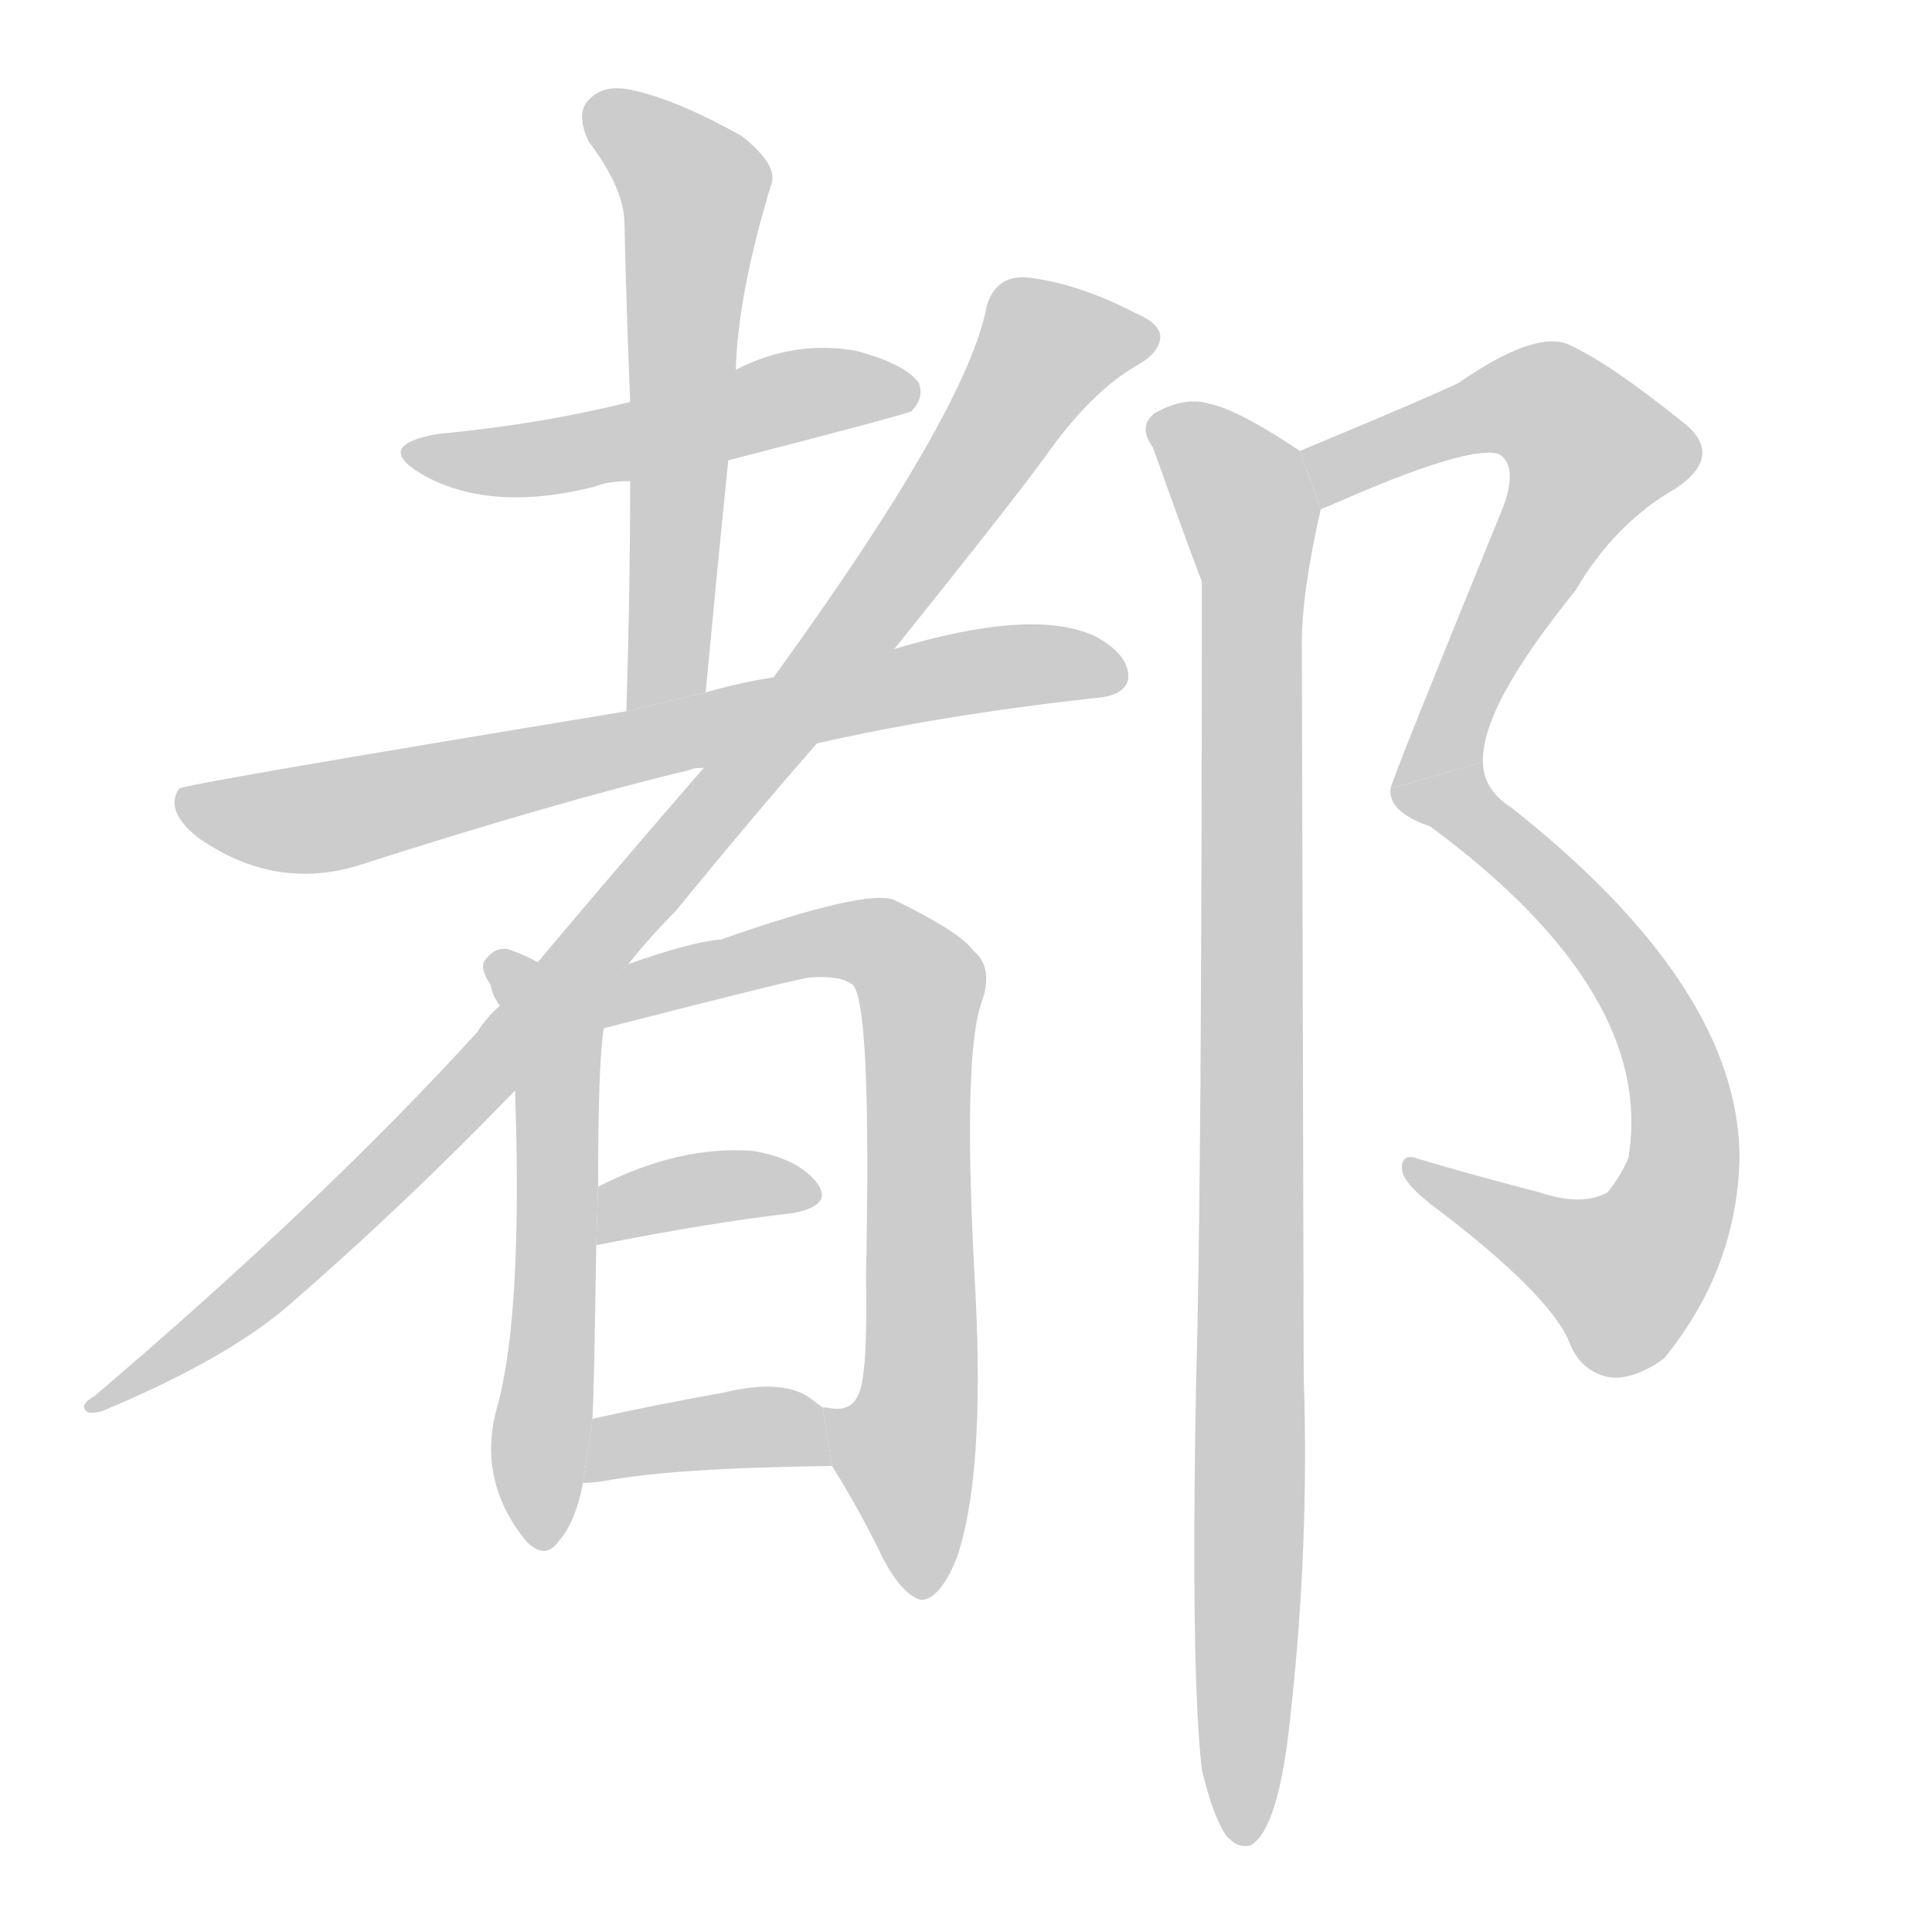
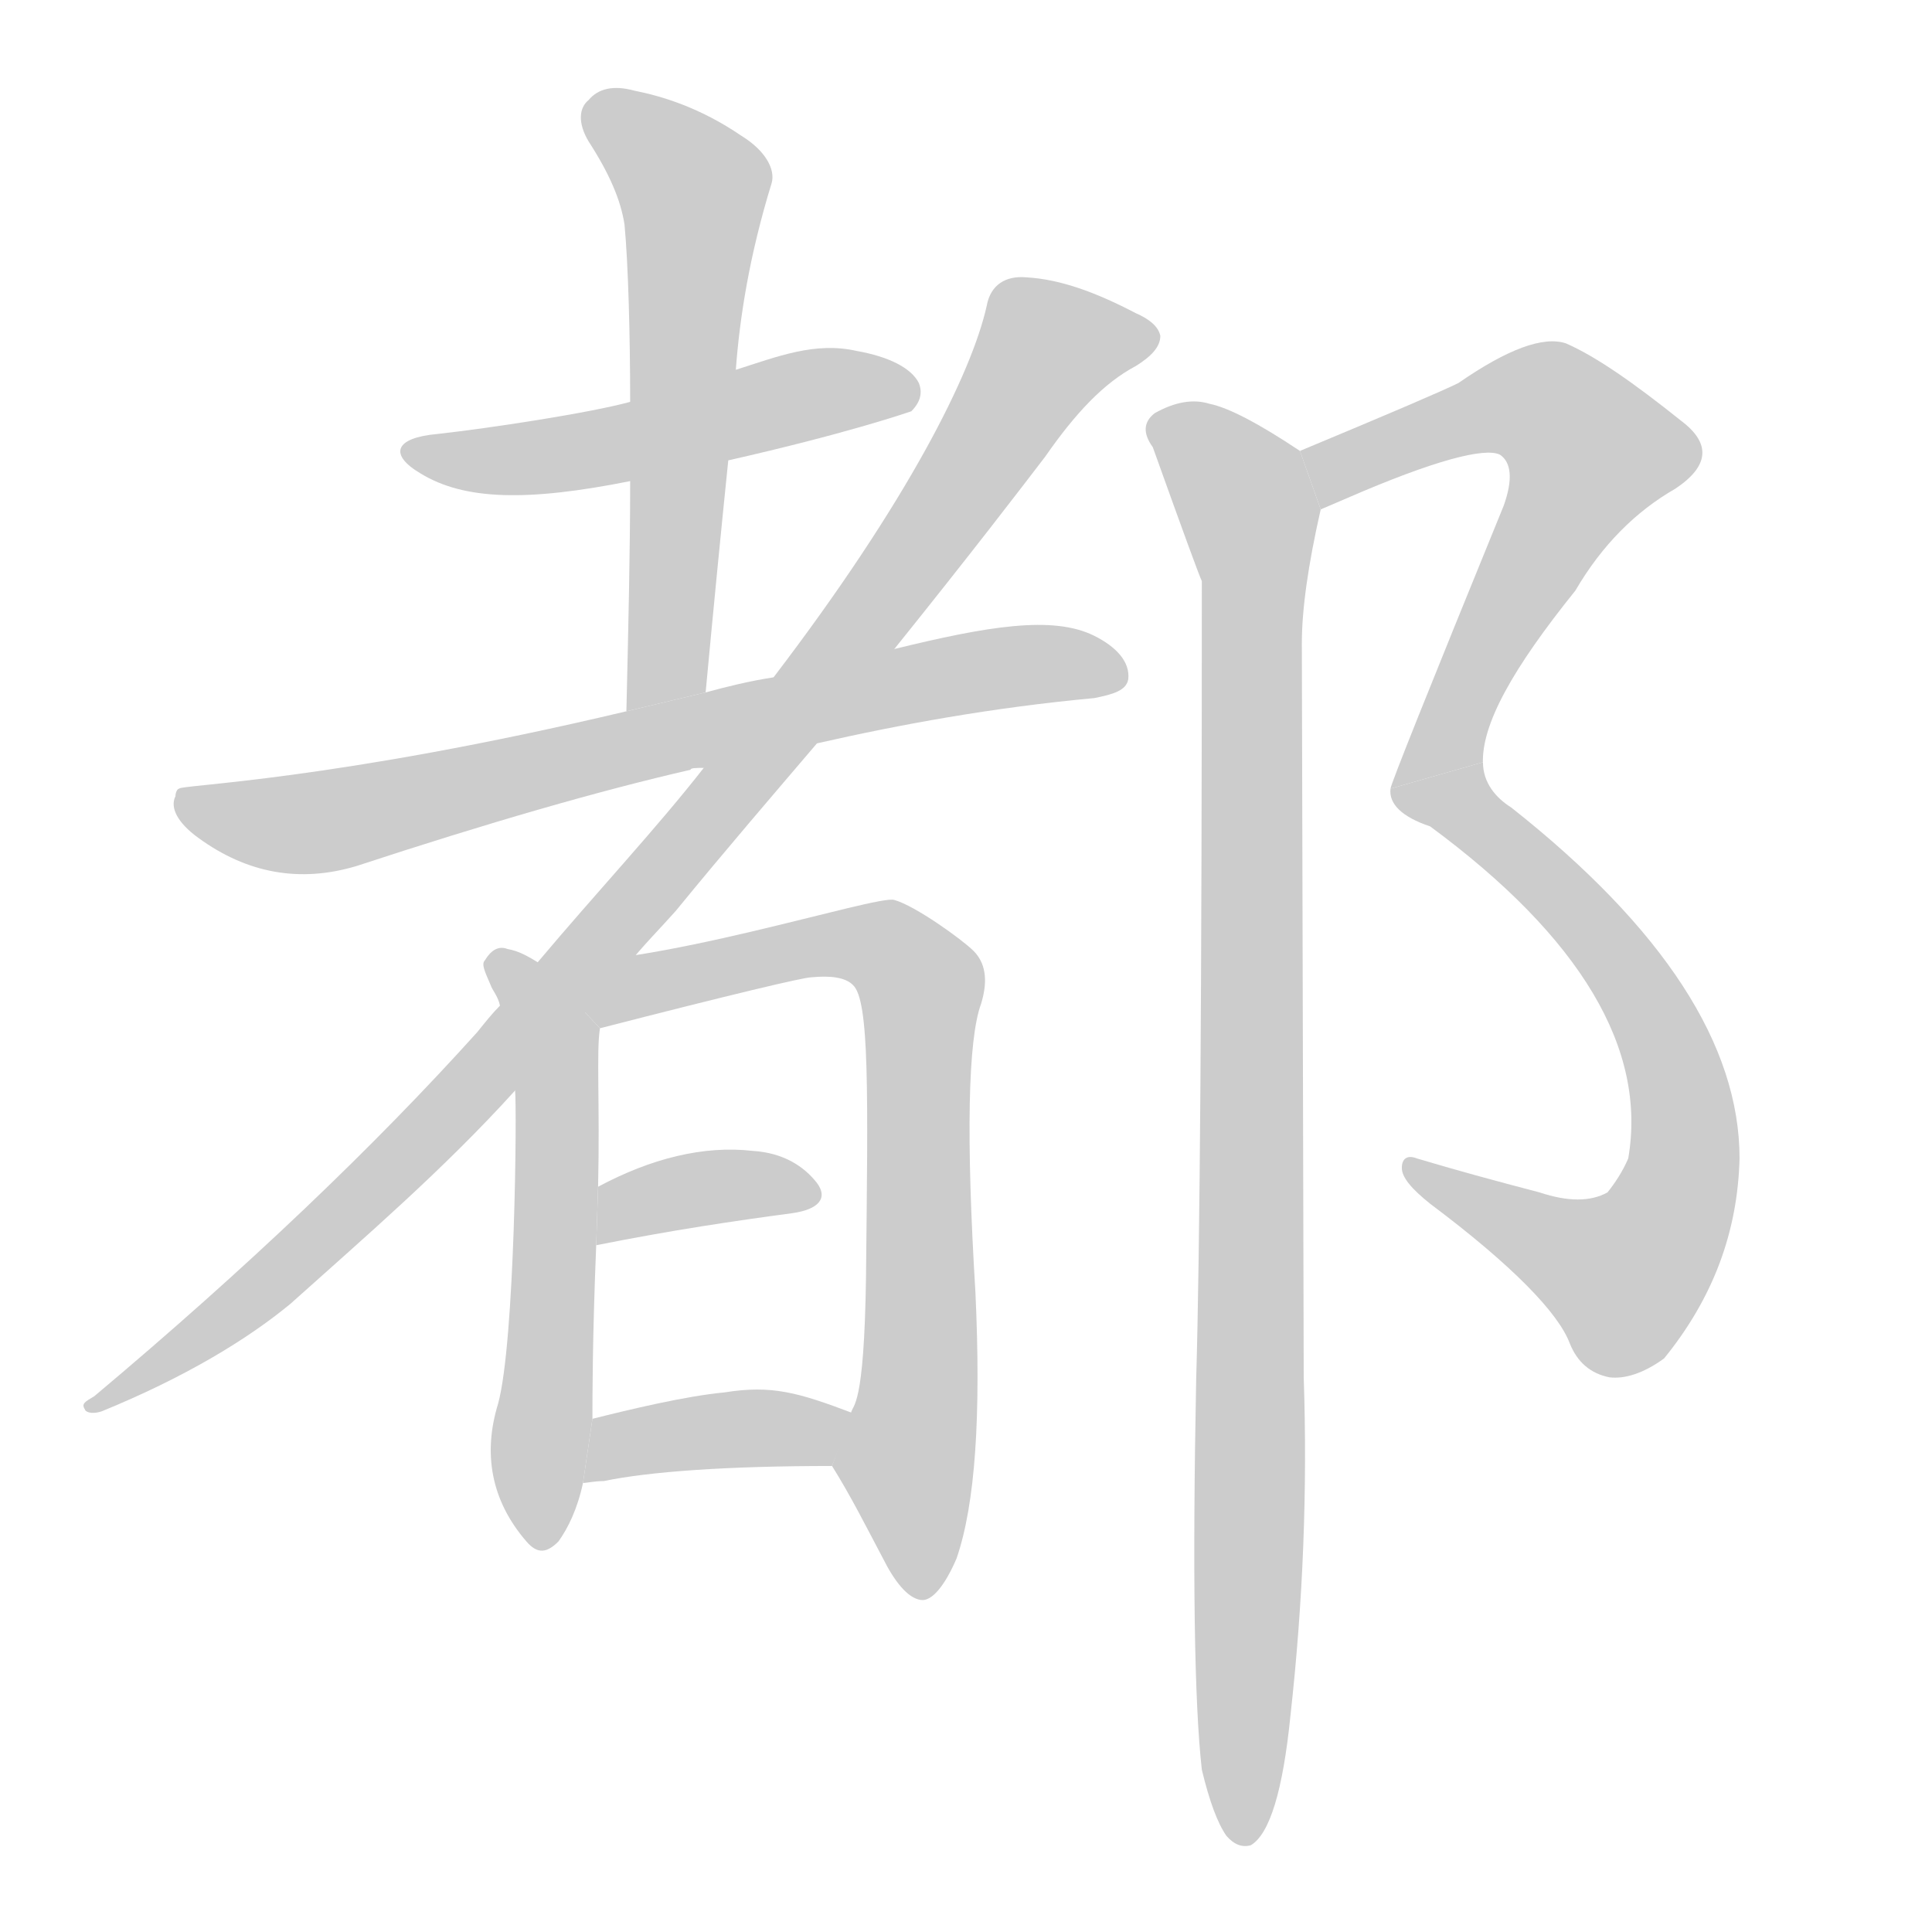
<svg xmlns="http://www.w3.org/2000/svg" xmlns:xlink="http://www.w3.org/1999/xlink" id="z37117" class="acjk" version="1.1" viewBox="0 0 1024 1024">
  <style>

@keyframes z37117k {
	from {
		stroke:#c00;
		stroke-dashoffset:3000;
	}
	75% {
		stroke:#c00;
		stroke-dashoffset:0;
	}
	to {
		stroke:#000;
	}
}
#z37117 path[clip-path] {
	animation:z37117k 1s linear both;
	stroke-dasharray:3000;
	stroke-width:128;
	stroke-linecap:round;
	fill:none;
}
#z37117 path[clip-path="url(#z37117c1)"] {animation-delay:1s;}
#z37117 path[clip-path="url(#z37117c2)"] {animation-delay:2s;}
#z37117 path[clip-path="url(#z37117c3)"] {animation-delay:3s;}
#z37117 path[clip-path="url(#z37117c4)"] {animation-delay:4s;}
#z37117 path[clip-path="url(#z37117c5)"] {animation-delay:5s;}
#z37117 path[clip-path="url(#z37117c6)"] {animation-delay:6s;}
#z37117 path[clip-path="url(#z37117c7)"] {animation-delay:7s;}
#z37117 path[clip-path="url(#z37117c8)"] {animation-delay:8s;}
#z37117 path[clip-path="url(#z37117c9)"] {animation-delay:9s;}
#z37117 path[clip-path="url(#z37117c10)"] {animation-delay:10s;}
#z37117 path[clip-path="url(#z37117c11)"] {animation-delay:11s;}
#z37117 path {fill:#ccc;}

</style>
-   <path id="z37117d1" d="M386 244Q479 220 483 218Q490 211 487 203Q480 193 454 186Q421 180 390 196L334 213Q286 225 232 230Q198 236 223 251Q259 272 315 258Q322 255 334 255L386 244 Z" />
-   <path id="z37117d2" d="M374 367Q380 303 386 244L390 196Q391 156 409 97Q412 87 393 72Q359 53 336 48Q320 44 312 53Q305 60 312 75Q331 100 331 119Q332 164 334 213L334 255Q334 313 332 377L374 367 Z" />
-   <path id="z37117d3" d="M433 394Q499 379 580 370Q596 369 598 360Q599 347 580 337Q547 322 474 344L410 359Q391 362 374 367L332 377Q95 416 95 418Q94 419 93 422Q90 432 105 444Q145 472 189 459Q295 425 366 408Q367 407 373 407L433 394 Z" />
-   <path id="z37117d4" d="M333 511Q345 496 358 483Q398 434 433 394L474 344Q535 268 554 242Q578 208 602 194Q615 187 615 178Q614 171 602 166Q571 150 544 147Q528 146 523 162Q513 217 410 359L373 407Q333 453 285 510L265 533Q258 539 253 547Q171 637 50 740Q43 744 45 747Q46 750 54 748Q121 720 154 691Q214 639 273 578L333 511 Z" />
-   <path id="z37117d5" d="M285 510Q278 506 269 503Q262 502 257 509Q254 513 260 522Q261 528 265 533L273 578Q277 695 264 744Q252 784 279 817Q289 827 296 817Q305 807 309 786L314 752Q315 734 316 660L317 629Q317 563 320 545L285 510 Z" />
-   <path id="z37117d6" d="M441 777Q456 801 468 826Q478 845 488 848Q498 848 507 826Q522 783 517 685Q510 562 520 532Q527 513 516 504Q509 494 474 477Q459 471 382 498Q367 499 333 511L310 536L320 545Q425 518 430 518Q446 517 452 522Q462 532 459 677Q460 729 455 739Q451 749 438 746L436 746L441 777 Z" />
-   <path id="z37117d7" d="M316 660Q376 648 420 643Q442 639 433 627Q423 614 399 610Q360 607 317 629L316 660 Z" />
-   <path id="z37117d8" d="M309 786Q313 786 320 785Q357 778 441 777L436 746Q432 743 428 740Q413 731 384 738Q345 745 314 752L309 786 Z" />
+   <path id="z37117d1" d="M386 244C448 230 480 219 483 218C488 213 489 208 487 203C483 195 471 189 454 186C432 181 412 189 390 196L334 213C312 219 259 227 232 230C209 232 206 241 223 251C246 265 279 266 334 255 Z" />
+   <path id="z37117d2" d="M374 367C378 324 382 283 386 244L390 196C392 169 397 136 409 97C411 90 406 80 393 72C371 57 351 51 336 48C325 45 317 47 312 53C307 57 306 65 312 75C323 92 329 106 331 119C333 140 334 178 334 213L334 255C334 293 333 334 332 377 Z" />
+   <path id="z37117d3" d="M433 394C477 384 526 375 580 370C590 368 597 366 598 360C599 351 592 343 580 337C558 326 523 332 474 344L410 359C397 361 385 364 374 367L332 377C176 414 95 416 95 418C94 418 93 420 93 422C90 428 94 436 105 444C131 463 159 468 189 459C259 436 318 419 366 408C366 407 369 407 373 407 Z" />
+   <path id="z37117d4" d="M333 511C341 501 350 492 358 483C385 450 410 421 433 394L474 344C515 293 541 259 554 242C570 219 585 203 602 194C610 189 615 184 615 178C614 173 609 169 602 166C581 155 562 148 544 147C533 146 525 151 523 162C515 198 481 266 410 359L373 407C348 439 317 472 285 510L265 533C261 537 257 542 253 547C199 607 131 672 50 740C45 743 43 744 45 747C45 748 48 750 54 748C98 730 131 710 154 691C193 656 235 620 273 578 Z" />
+   <path id="z37117d5" d="M285 510C280 507 275 504 269 503C264 501 260 504 257 509C255 511 257 515 260 522C261 525 264 528 265 533L273 578C274 587 273 711 264 744C256 770 260 795 279 817C285 824 290 823 296 817C301 810 306 800 309 786L314 752C314 740 314 709 316 660L317 629C318 585 316 557 318 545 Z" />
+   <path id="z37117d6" d="M441 777C451 793 459 809 468 826C474 838 481 847 488 848C494 849 501 840 507 826C517 797 520 750 517 685C512 603 513 551 520 532C524 519 522 510 516 504C510 498 485 480 474 477C465 474 343 514 285 510L318 545C388 527 426 518 430 518C440 517 448 518 452 522C461 530 460 580 459 677C458 747 452 744 451 749 Z" />
+   <path id="z37117d7" d="M316 660C356 652 390 647 420 643C434 641 439 635 433 627C426 618 415 611 399 610C373 607 345 614 317 629 Z" />
+   <path id="z37117d8" d="M309 786C311 786 315 785 320 785C344 780 385 777 441 777L452 749C423 738 409 734 384 738C363 740 334 747 314 752 Z" />
  <path id="z37117d9" d="M737 418C737 416 757 366 797 268C802 254 801 245 795 241C787 237 760 244 714 264L700 270L689 239C737 219 765 207 773 203C799 185 818 178 830 182C846 189 866 203 891 223C907 235 906 247 888 259C867 271 849 289 835 313C802 354 785 384 786 405C786 405 786 404 786 404 Z" />
  <path id="z37117d10" d="M737 418C736 426 743 433 758 438C838 497 873 556 863 614C860 621 856 627 852 632C843 637 831 637 816 632C793 626 771 620 751 614C746 612 743 614 743 619C743 624 748 630 758 638C802 671 826 696 832 712C836 722 843 728 853 730C861 731 871 728 882 720C908 688 921 653 922 614C922 554 882 492 801 428C793 423 786 415 786 404 Z" />
  <path id="z37117d11" d="M637 938Q643 963 650 973Q656 980 663 978Q678 969 684 909Q694 819 691 730Q691 714 690 341Q690 314 700 270L689 239Q656 217 641 214Q628 210 612 219Q603 226 611 237Q635 304 637 308Q637 630 634 731Q631 885 637 938 Z" />
  <defs>
    <clipPath id="z37117c1">
      <use xlink:href="#z37117d1" />
    </clipPath>
    <clipPath id="z37117c2">
      <use xlink:href="#z37117d2" />
    </clipPath>
    <clipPath id="z37117c3">
      <use xlink:href="#z37117d3" />
    </clipPath>
    <clipPath id="z37117c4">
      <use xlink:href="#z37117d4" />
    </clipPath>
    <clipPath id="z37117c5">
      <use xlink:href="#z37117d5" />
    </clipPath>
    <clipPath id="z37117c6">
      <use xlink:href="#z37117d6" />
    </clipPath>
    <clipPath id="z37117c7">
      <use xlink:href="#z37117d7" />
    </clipPath>
    <clipPath id="z37117c8">
      <use xlink:href="#z37117d8" />
    </clipPath>
    <clipPath id="z37117c9">
      <use xlink:href="#z37117d9" />
    </clipPath>
    <clipPath id="z37117c10">
      <use xlink:href="#z37117d10" />
    </clipPath>
    <clipPath id="z37117c11">
      <use xlink:href="#z37117d11" />
    </clipPath>
  </defs>
-   <path pathLength="2999" clip-path="url(#z37117c1)" d="M224 240L484 205" />
-   <path pathLength="2999" clip-path="url(#z37117c2)" d="M316 56L369 98L344 373" />
-   <path pathLength="2999" clip-path="url(#z37117c3)" d="M98 424L171 433L593 352" />
-   <path pathLength="2999" clip-path="url(#z37117c4)" d="M606 177L552 184L284 539L54 742" />
-   <path pathLength="2999" clip-path="url(#z37117c5)" d="M265 511L295 569L287 817" />
-   <path pathLength="2999" clip-path="url(#z37117c6)" d="M319 532L437 499L488 520L488 841" />
-   <path pathLength="2999" clip-path="url(#z37117c7)" d="M326 650L427 630" />
-   <path pathLength="2999" clip-path="url(#z37117c8)" d="M314 778L437 760" />
+   <path pathLength="2999" clip-path="url(#z37117c1)" d="M225 241L484 209" />
+   <path pathLength="2999" clip-path="url(#z37117c2)" d="M315 54L369 108L345 373" />
+   <path pathLength="2999" clip-path="url(#z37117c3)" d="M99 425L173 433L593 352" />
+   <path pathLength="2999" clip-path="url(#z37117c4)" d="M605 176L550 186L275 549L53 743" />
+   <path pathLength="2999" clip-path="url(#z37117c5)" d="M265 511L295 569L283 817" />
+   <path pathLength="2999" clip-path="url(#z37117c6)" d="M318 534L439 498L488 522L486 842" />
+   <path pathLength="2999" clip-path="url(#z37117c7)" d="M320 652L430 630" />
+   <path pathLength="2999" clip-path="url(#z37117c8)" d="M318 777L438 765" />
  <path pathLength="2999" clip-path="url(#z37117c9)" d="M703 263L808 212L850 244L744 411" />
  <path pathLength="2999" clip-path="url(#z37117c10)" d="M744 421L773 424L851 500L893 597L852 682L752 619" />
  <path pathLength="2999" clip-path="url(#z37117c11)" d="M615 226L666 291L663 973" />
</svg>
